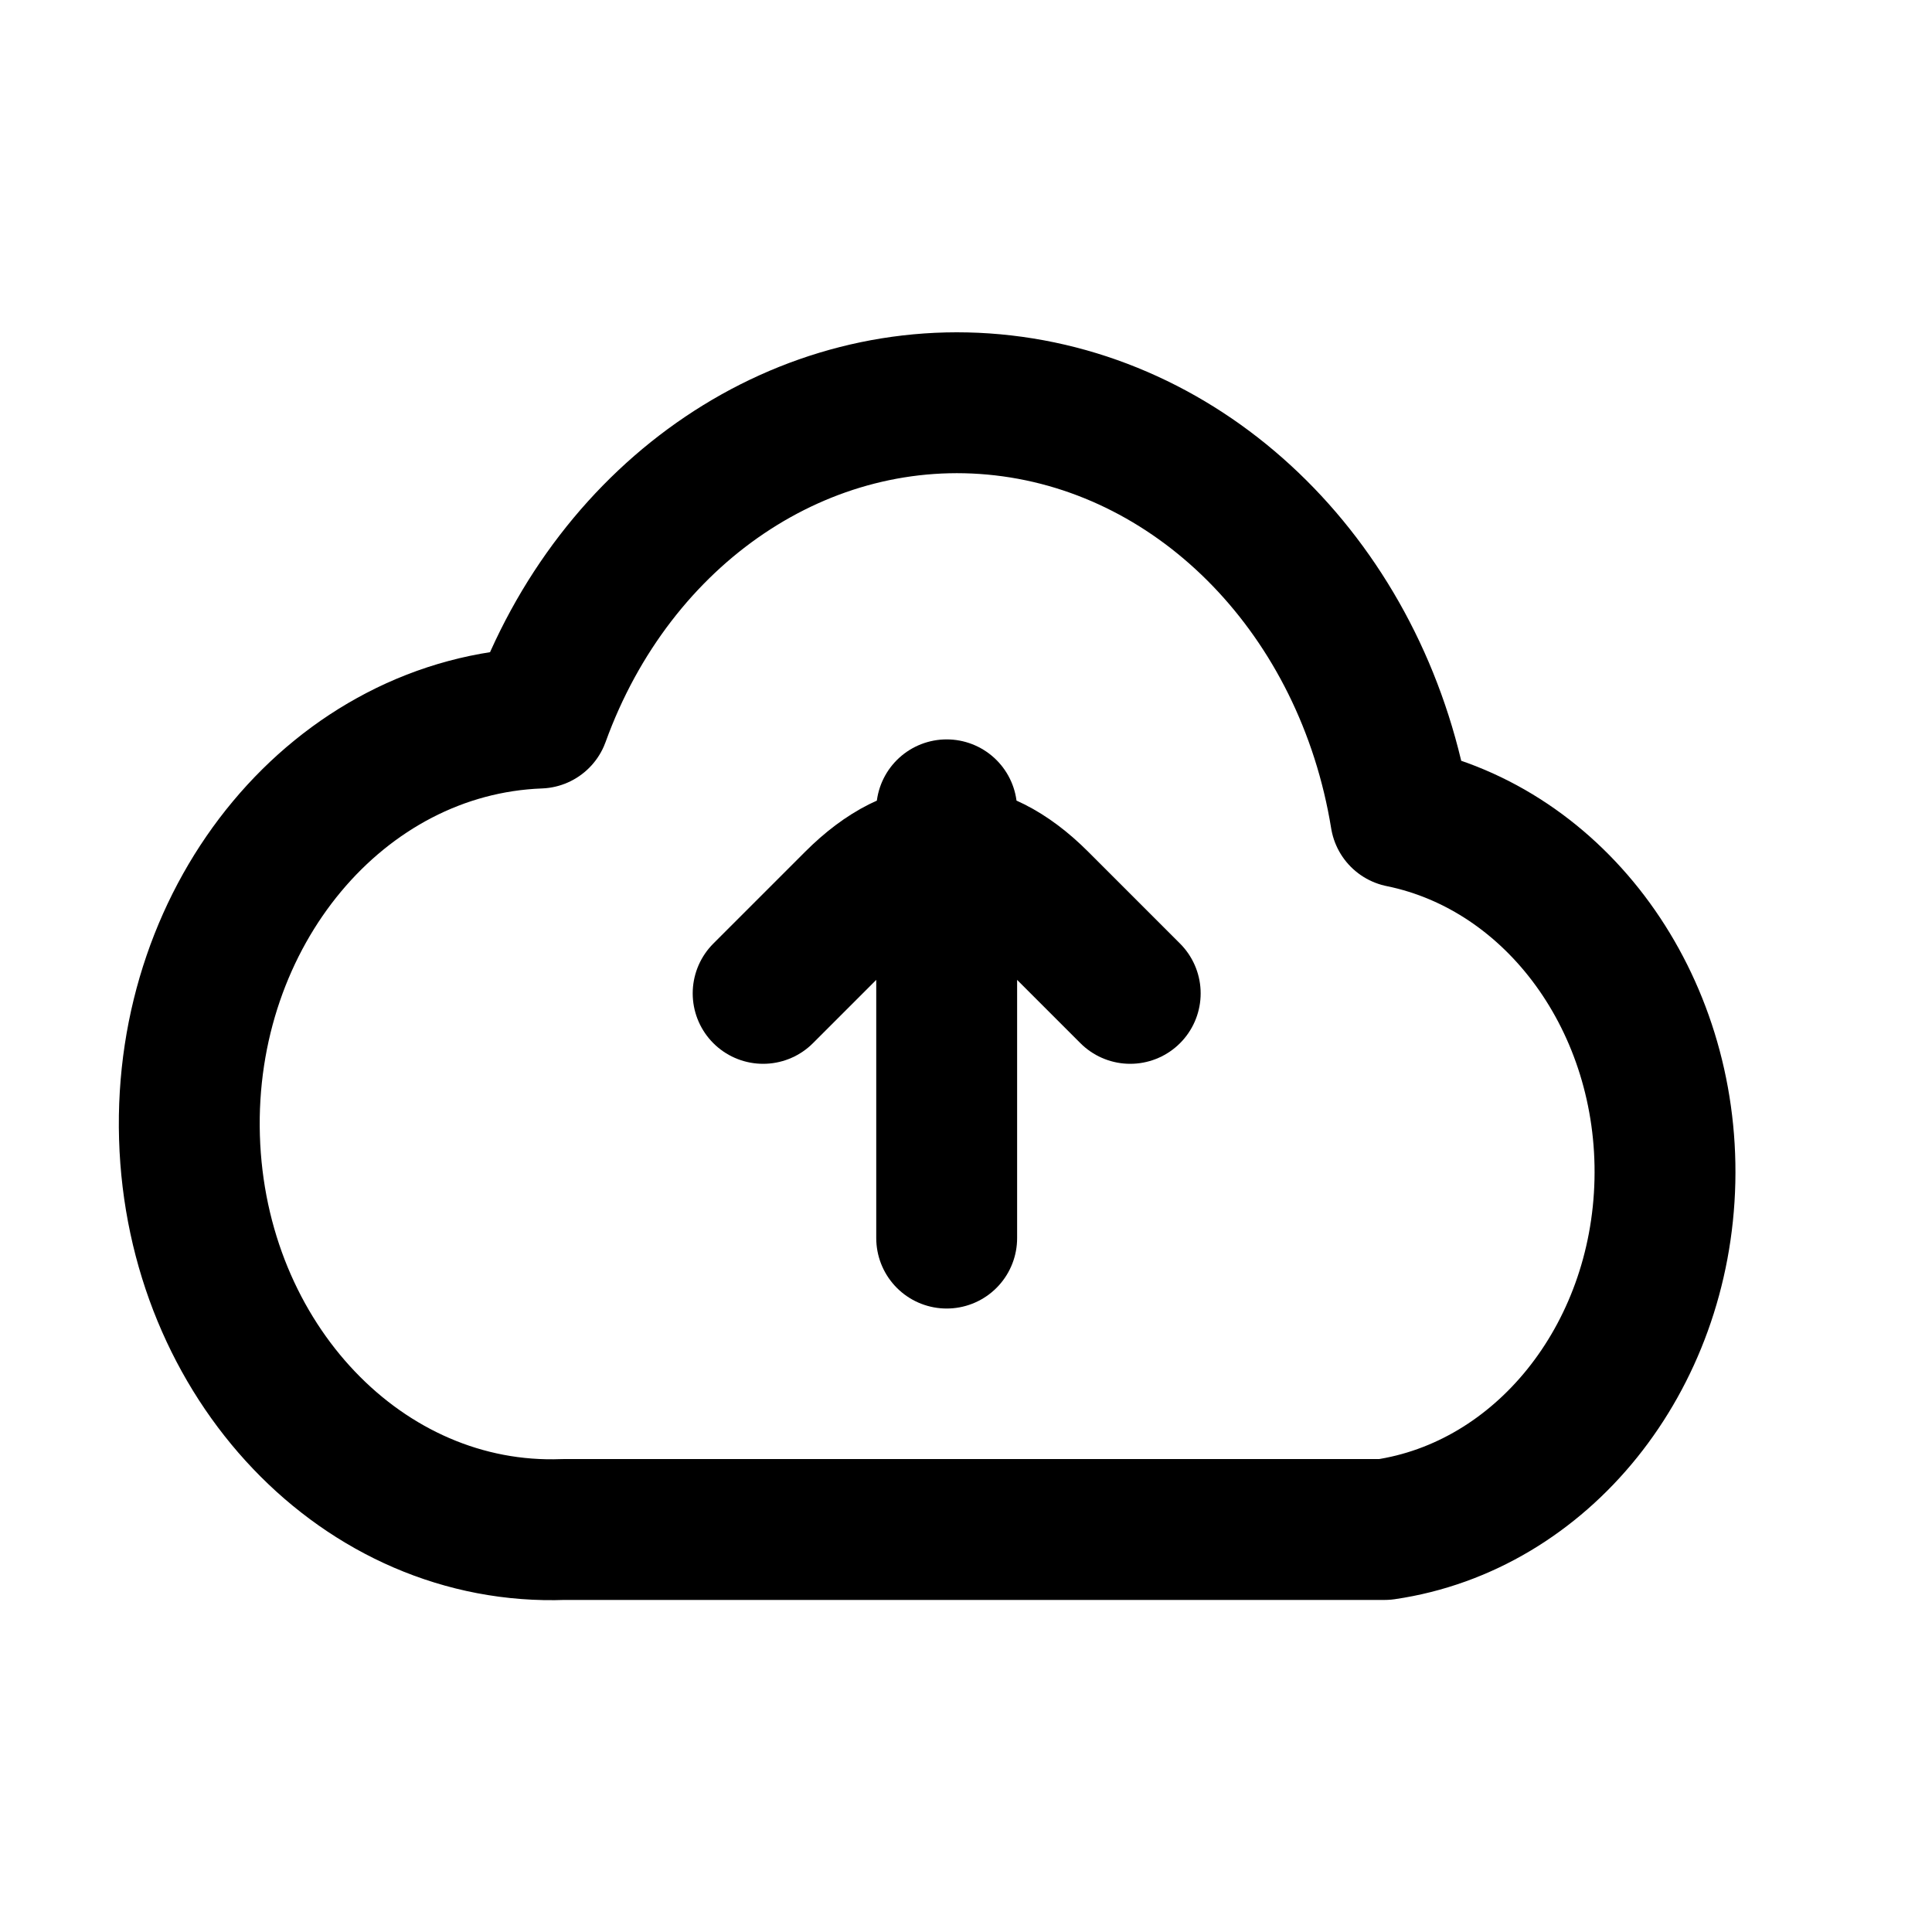
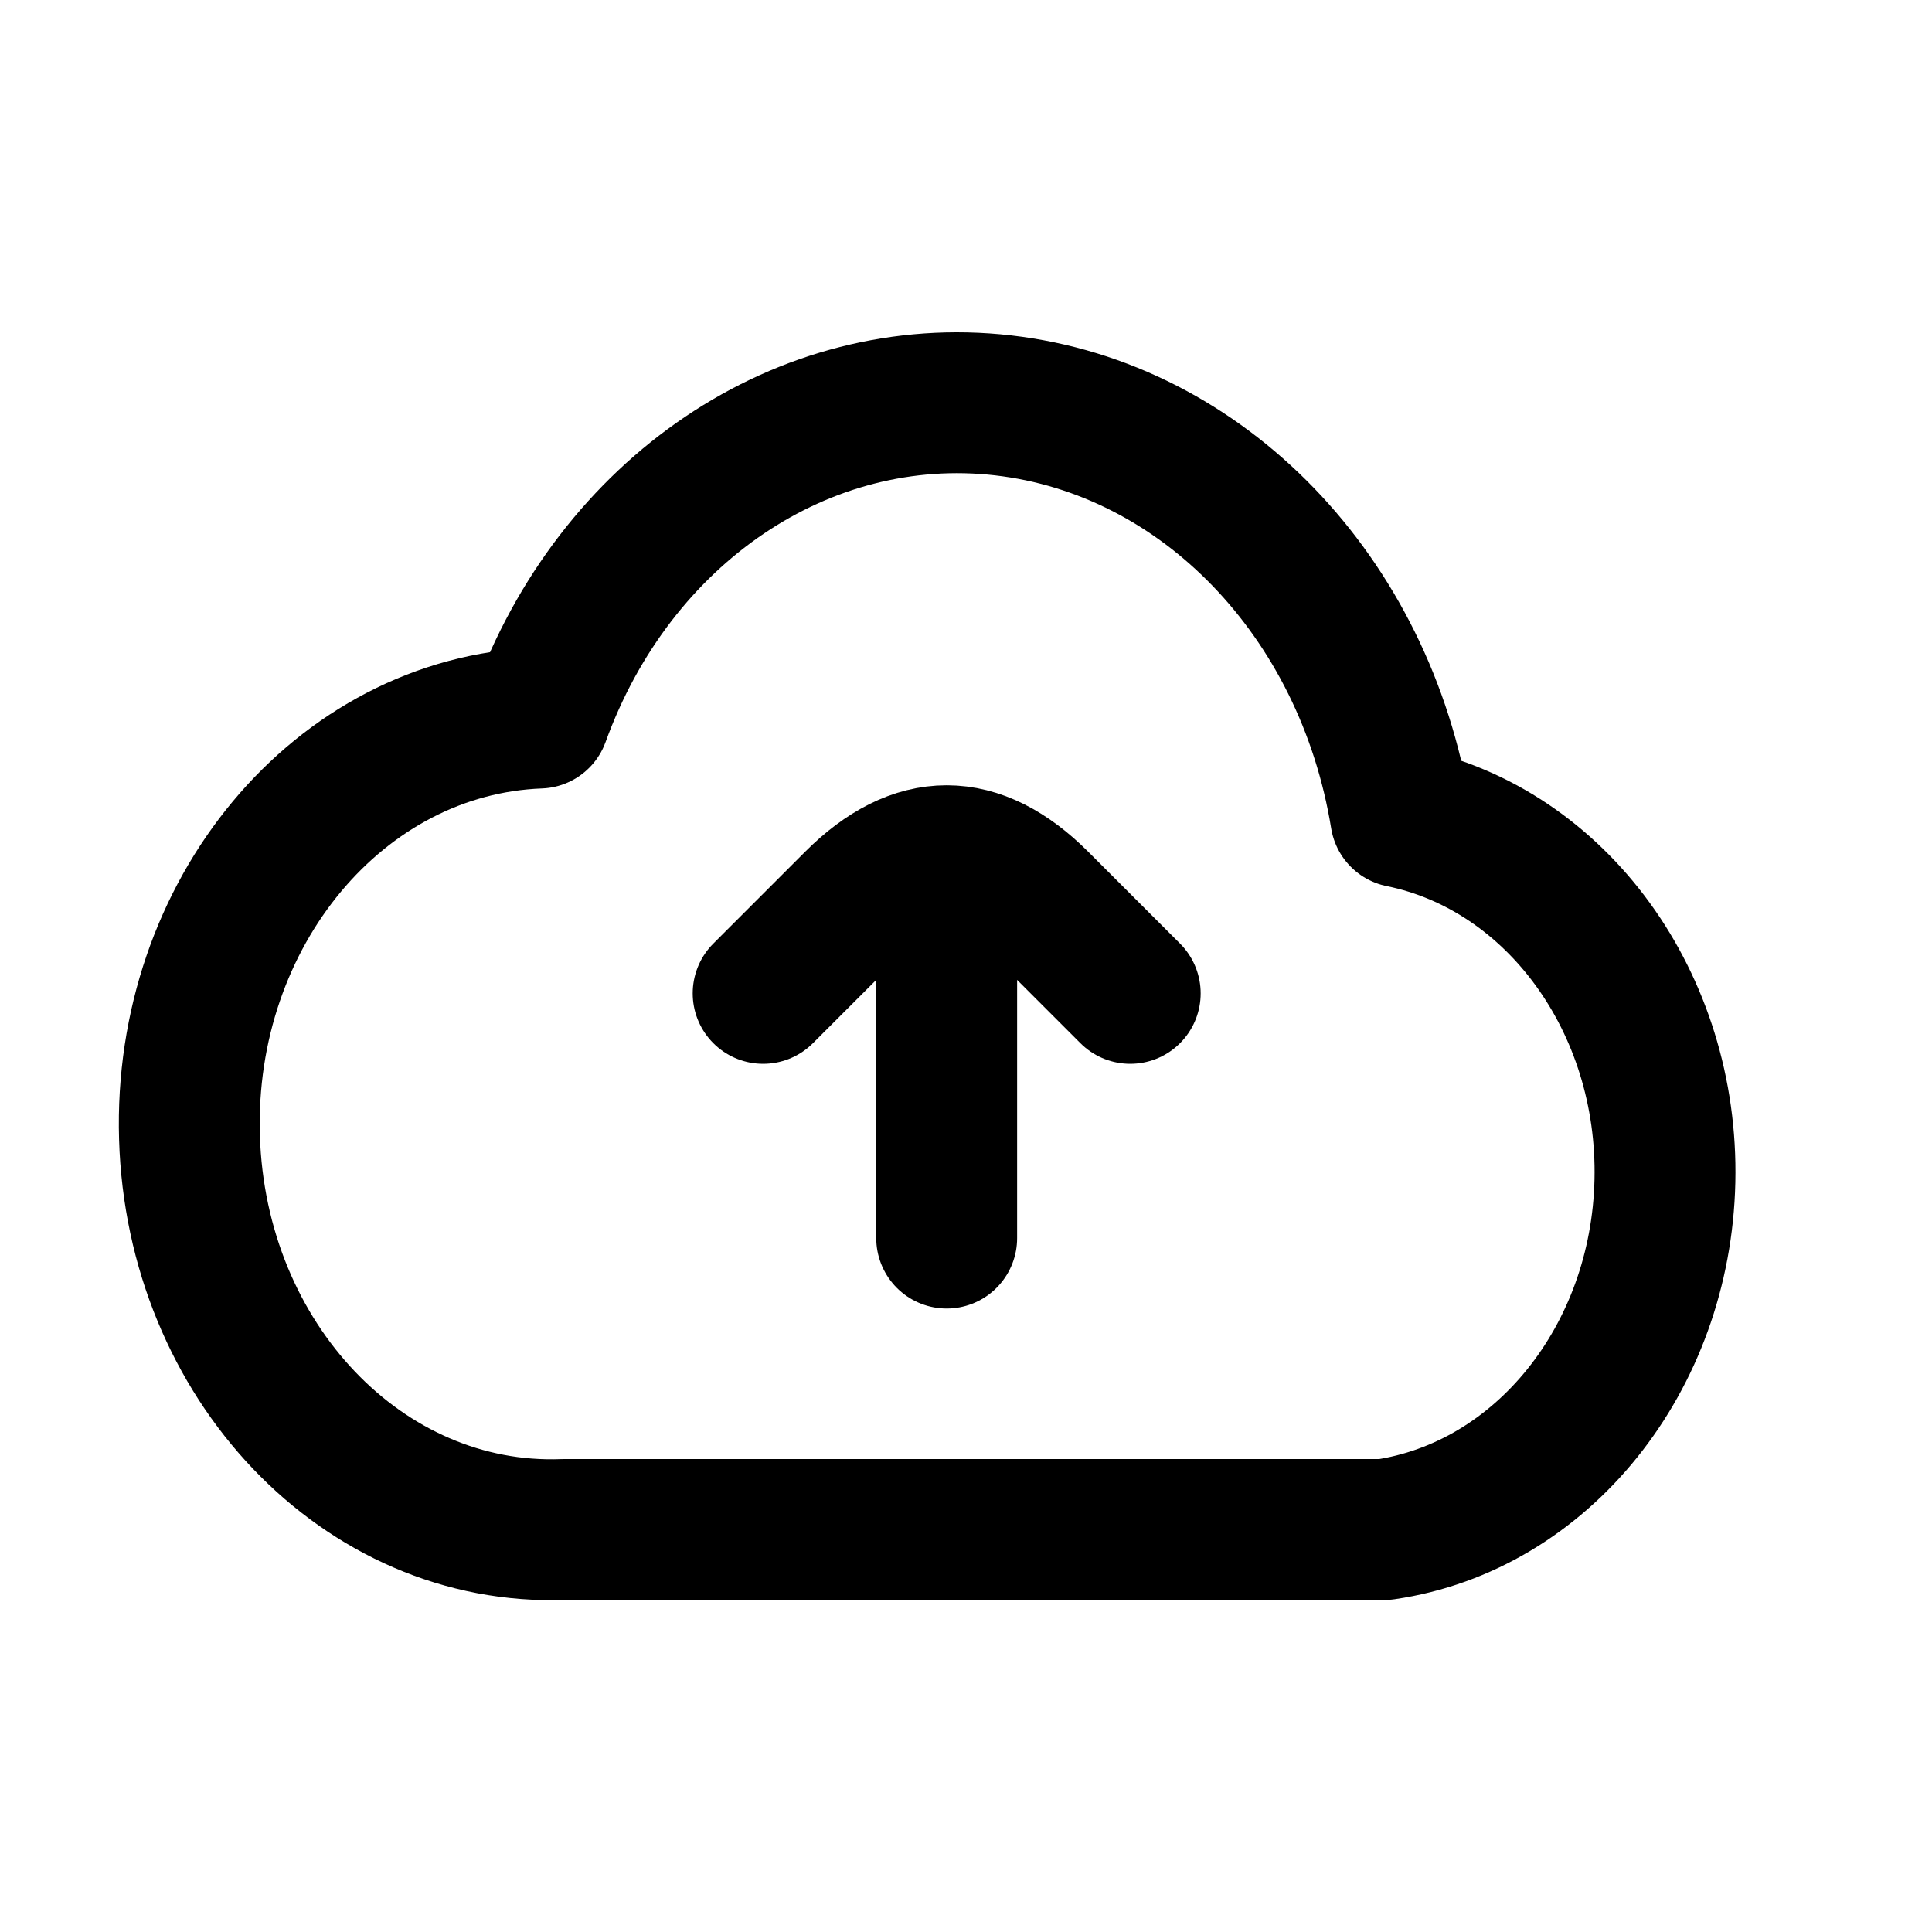
<svg xmlns="http://www.w3.org/2000/svg" viewBox="0 0 24 24" width="24" height="24" fill="none" stroke="currentColor" stroke-width="1.75" stroke-linecap="round" stroke-linejoin="round">
  <path d="M7 19 L17.2 19 A4 4.48 0 0 0 17.4 10.15 A5.6 6.27 0 0 0 6.7 8.92 A4.3 4.82 0 0 0 7 19 Z" />
-   <path d="M11.76 15.38 L 11.76 10.06 M9.48 12.34 L10.62 11.2 Q11.76 10.06 12.9 11.2 L14.04 12.34" />
+   <path d="M11.76 15.38 L11.76 10.63 M9.48 12.34 L10.62 11.2 Q11.76 10.06 12.9 11.2 L14.04 12.34" />
</svg>
